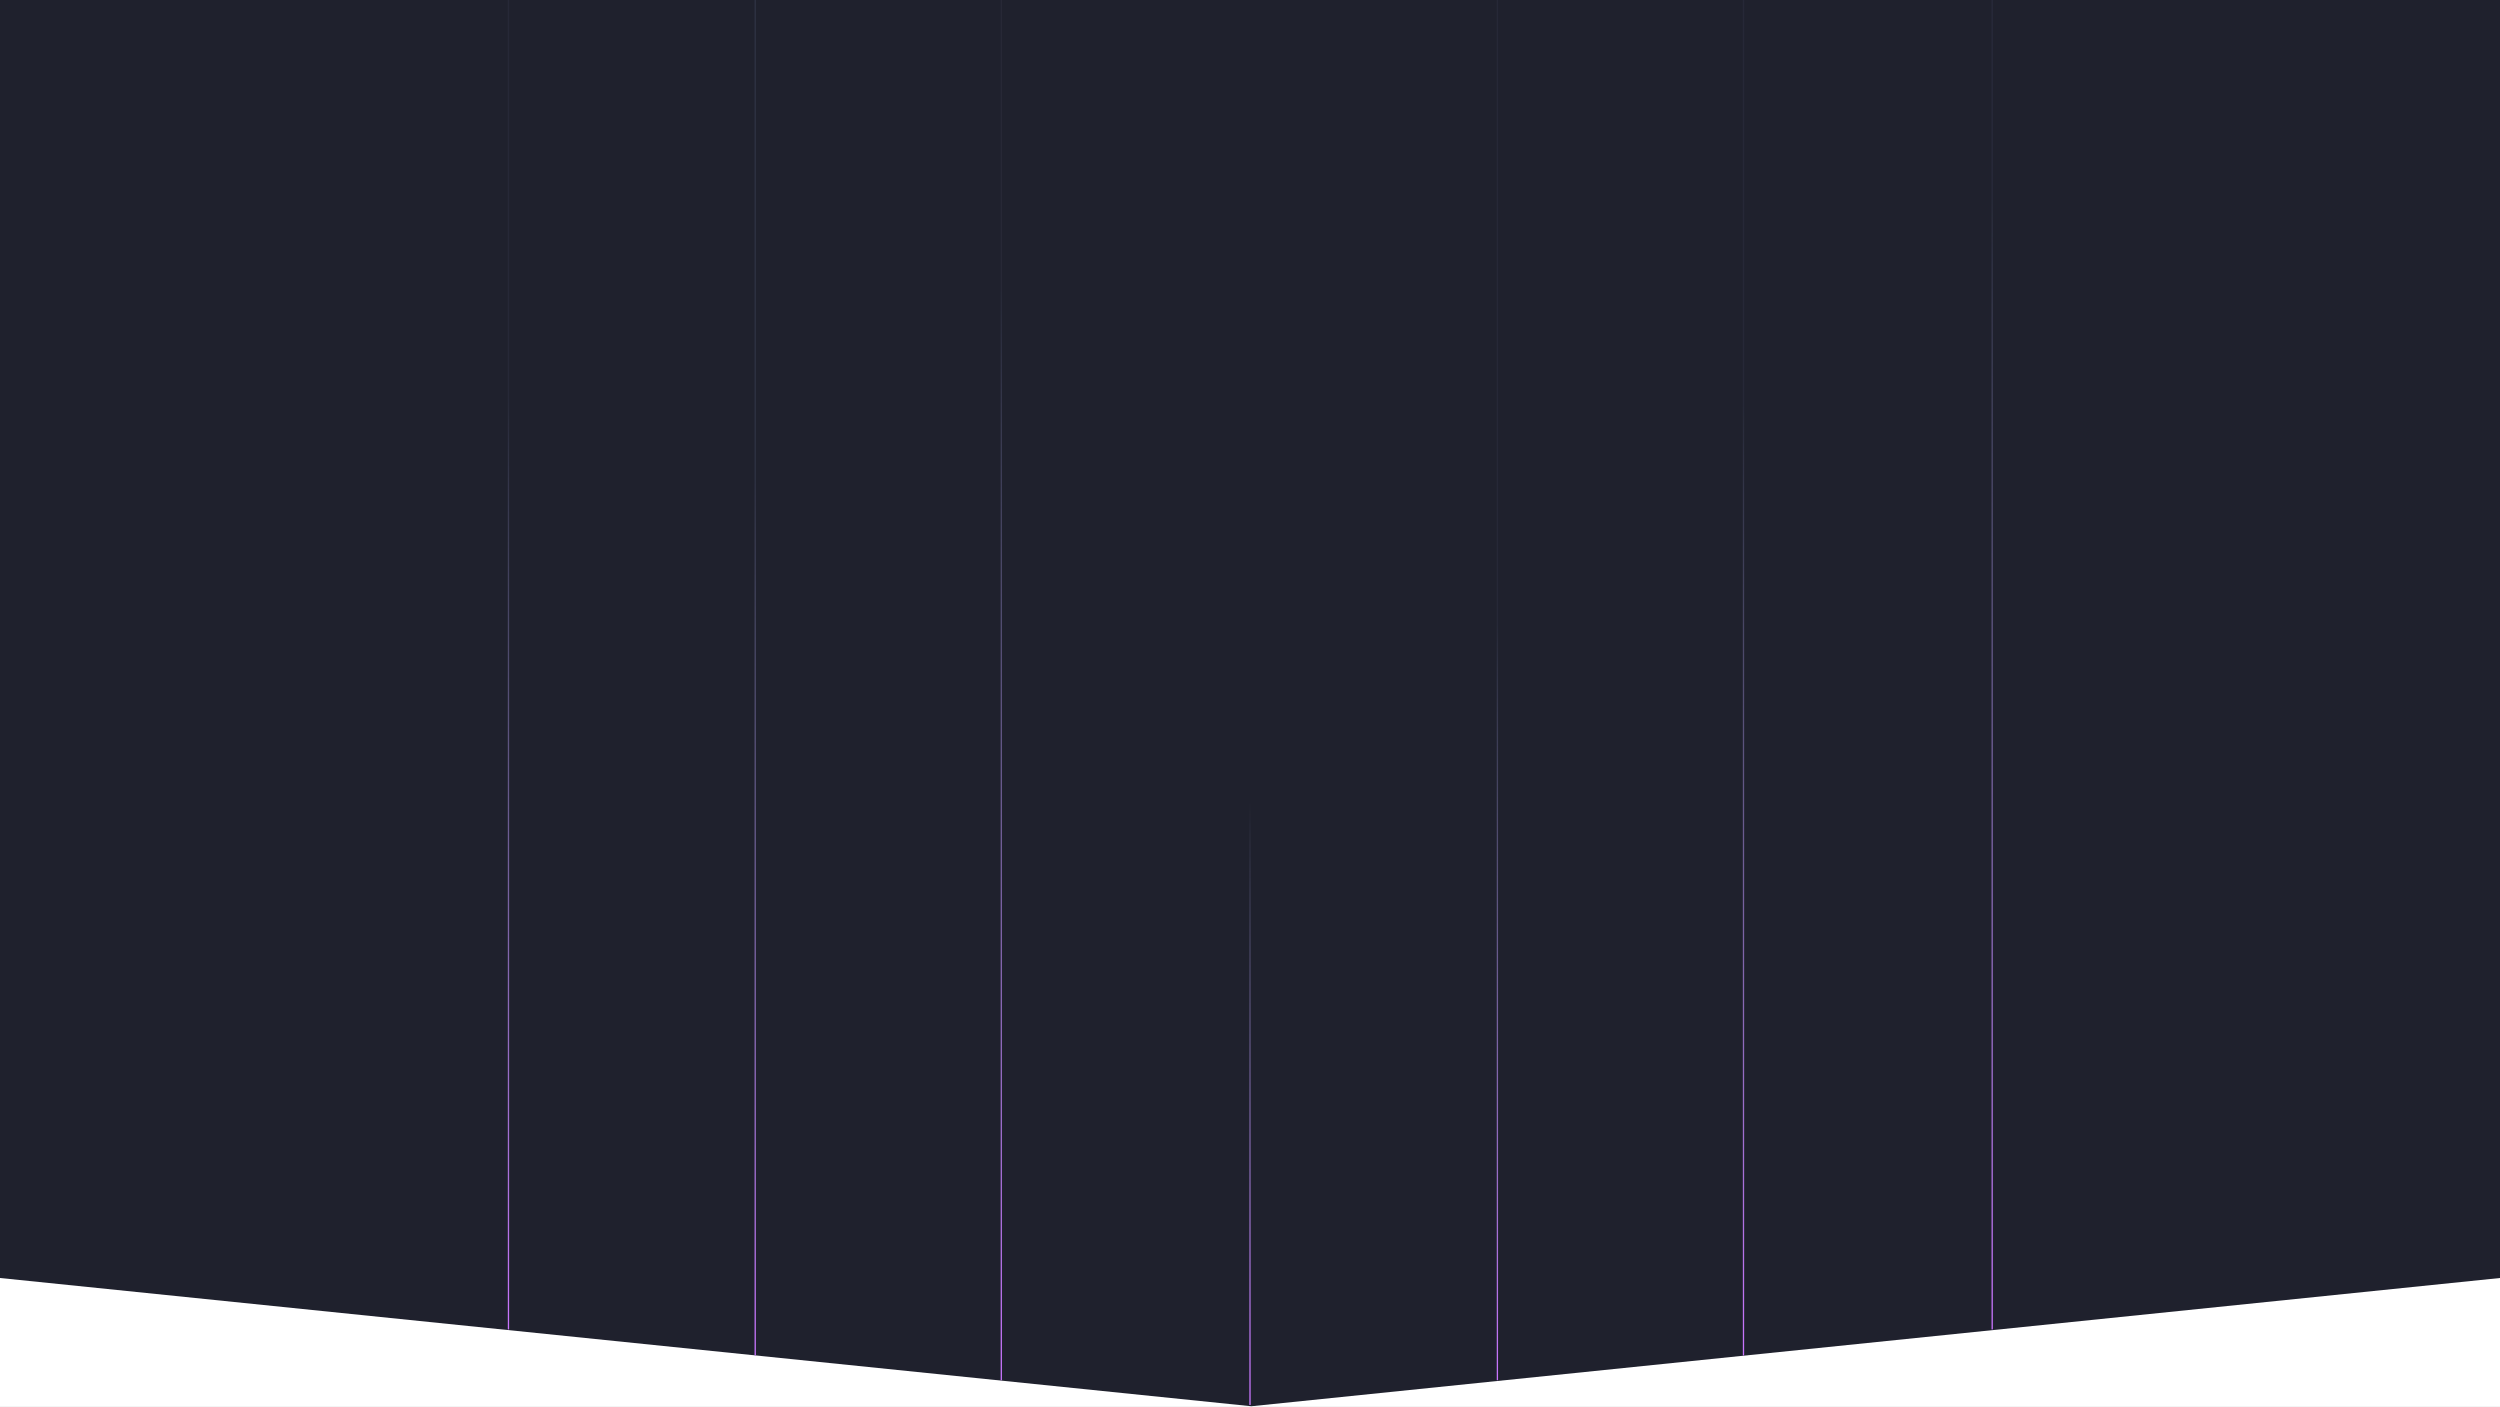
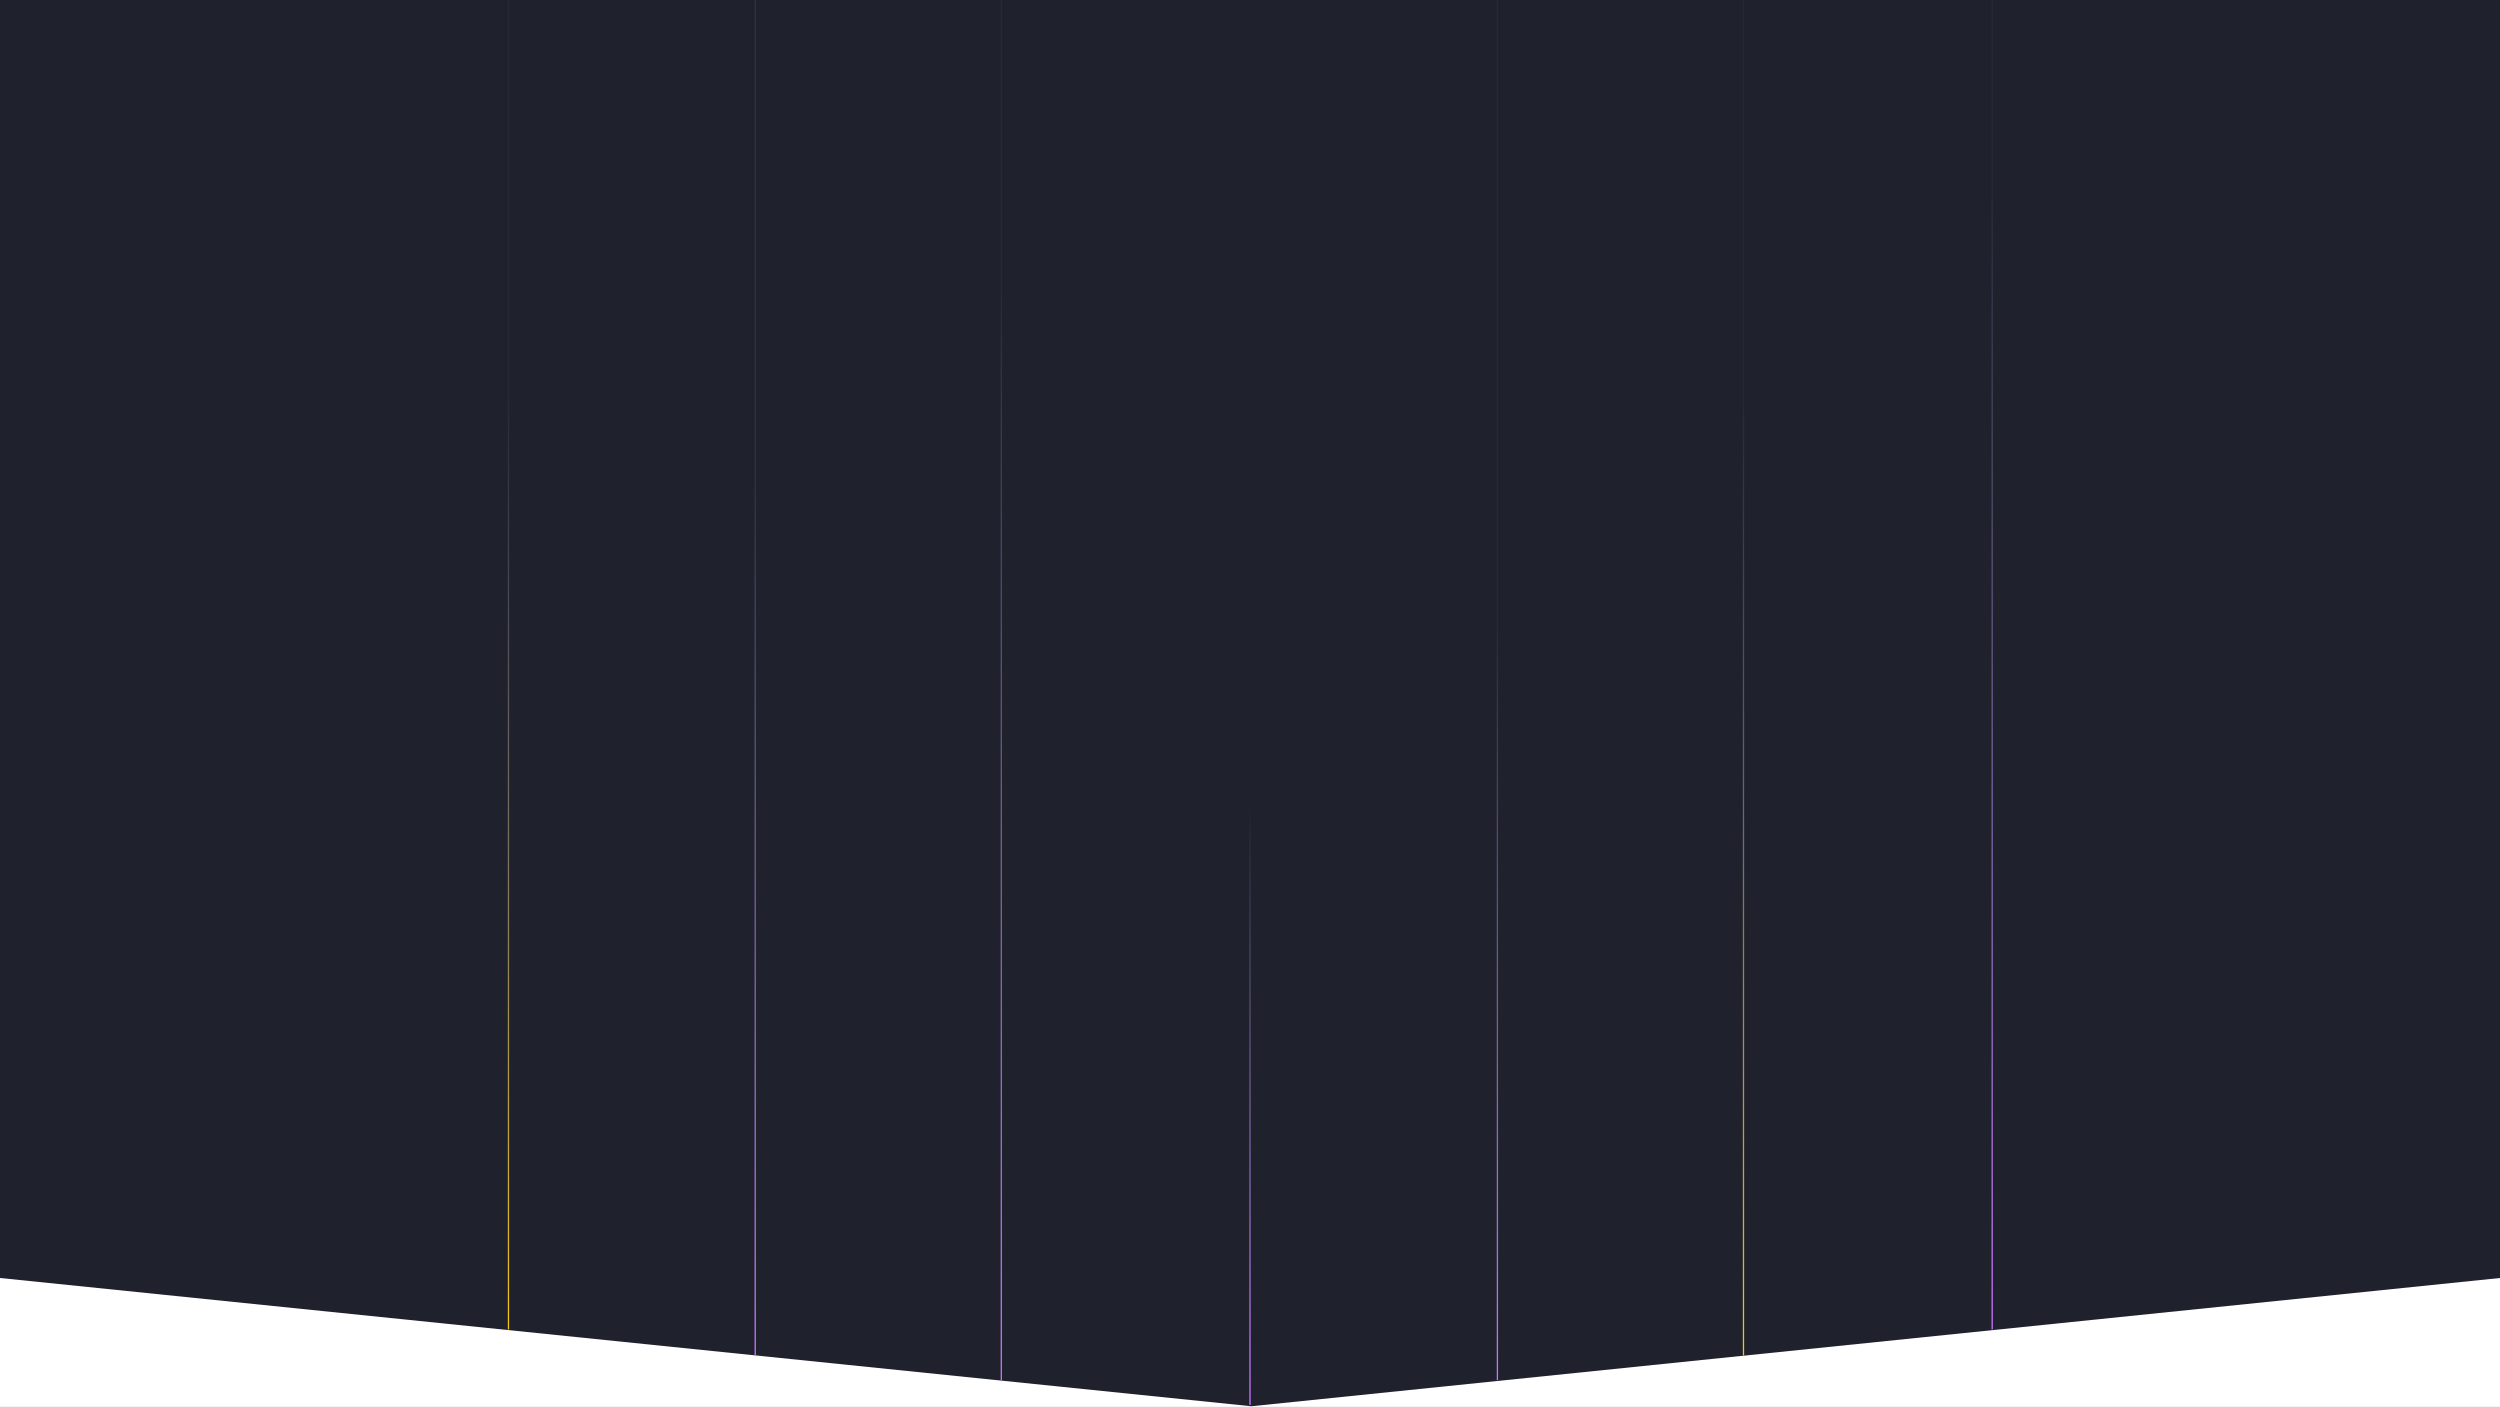
<svg xmlns="http://www.w3.org/2000/svg" width="1920" height="1080" viewBox="0 0 1920 1080" fill="none">
  <rect width="1920" height="1080" fill="white" />
  <path d="M0 0H1920V981.5L961 1080L0 981.5V0Z" fill="#1F212D" />
  <path d="M390.5 0V1021" stroke="url(#paint0_linear)" />
  <path d="M580 0L580 1041" stroke="url(#paint1_linear)" />
  <path d="M769 0L769 1060" stroke="url(#paint2_linear)" />
  <path d="M1150 0L1150 1060" stroke="url(#paint3_linear)" />
  <path d="M960 0L960 1079" stroke="url(#paint4_linear)" />
  <path d="M1339 0L1339 1041" stroke="url(#paint5_linear)" />
  <path d="M1530 0V1021" stroke="url(#paint6_linear)" />
  <defs>
    <linearGradient id="paint0_linear" x1="391" y1="0" x2="391" y2="1021" gradientUnits="userSpaceOnUse">
      <stop offset="0.3" stop-color="#B1BBF9" stop-opacity="0.05" />
-       <stop offset="1" stop-color="#C974FE" />
+       <stop offset="1" stop-color="#F7C514" />
    </linearGradient>
    <linearGradient id="paint1_linear" x1="580.5" y1="-2.18557e-08" x2="580.5" y2="1041" gradientUnits="userSpaceOnUse">
      <stop offset="0.357" stop-color="#B1BBF9" stop-opacity="0.11" />
      <stop offset="1" stop-color="#C974FE" />
    </linearGradient>
    <linearGradient id="paint2_linear" x1="769.5" y1="-2.18557e-08" x2="769.5" y2="1060" gradientUnits="userSpaceOnUse">
      <stop offset="0.211" stop-color="#B1BBF9" stop-opacity="0.05" />
      <stop offset="1" stop-color="#C974FE" />
    </linearGradient>
    <linearGradient id="paint3_linear" x1="1150.5" y1="-2.18557e-08" x2="1150.5" y2="1060" gradientUnits="userSpaceOnUse">
      <stop offset="0.453" stop-color="#B1BBF9" stop-opacity="0.05" />
      <stop offset="1" stop-color="#C974FE" />
    </linearGradient>
    <linearGradient id="paint4_linear" x1="960.5" y1="-2.18557e-08" x2="960.5" y2="1079" gradientUnits="userSpaceOnUse">
      <stop offset="0.571" stop-color="#B1BBF9" stop-opacity="0" />
      <stop offset="1" stop-color="#C974FE" />
    </linearGradient>
    <linearGradient id="paint5_linear" x1="1339.5" y1="-2.18557e-08" x2="1339.5" y2="1041" gradientUnits="userSpaceOnUse">
      <stop offset="0.3" stop-color="#B1BBF9" stop-opacity="0.05" />
-       <stop offset="1" stop-color="#C974FE" />
+       <stop offset="1" stop-color="#F7C514" />
    </linearGradient>
    <linearGradient id="paint6_linear" x1="1530.5" y1="0" x2="1530.5" y2="1021" gradientUnits="userSpaceOnUse">
      <stop offset="0.149" stop-color="#B1BBF9" stop-opacity="0.06" />
      <stop offset="1" stop-color="#C974FE" />
    </linearGradient>
  </defs>
</svg>
